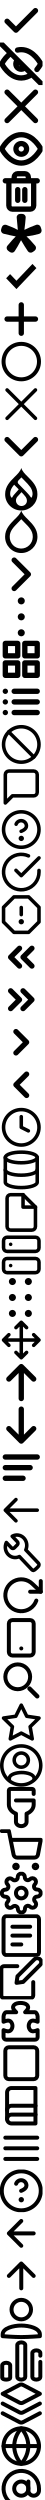
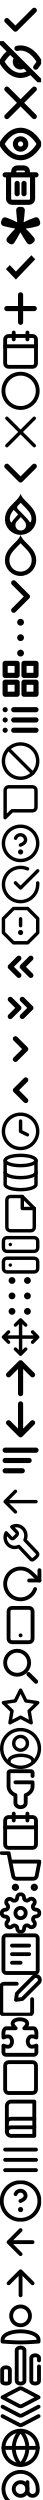
<svg xmlns="http://www.w3.org/2000/svg" xmlns:xlink="http://www.w3.org/1999/xlink">
  <symbol id="checkmark" viewBox="0 0 24 24">
    <path fill="none" stroke="currentColor" stroke-width="3" stroke-linecap="round" stroke-linejoin="round" d="M20 6L9 17l-5-5" />
  </symbol>
  <use xlink:href="#checkmark" width="24" height="24" />
  <view id="checkmark-view" viewBox="0 0 24 24" />
  <symbol id="hide" viewBox="0 0 24 24">
    <path fill="none" stroke="currentColor" stroke-width="3" stroke-linecap="round" stroke-linejoin="round" d="M17.94 17.94A10.07 10.07 0 0112 20c-7 0-11-8-11-8a18.45 18.45 0 015.06-5.94M9.9 4.24A9.12 9.12 0 0112 4c7 0 11 8 11 8a18.5 18.5 0 01-2.16 3.19m-6.72-1.07a3 3 0 11-4.24-4.24M1 1l22 22" />
  </symbol>
  <use xlink:href="#hide" y="24" width="24" height="24" />
  <view id="hide-view" viewBox="0 24 24 24" />
  <symbol id="remove" viewBox="0 0 24 24">
    <path fill="none" d="M20 4L4 20M4 4l16 16" stroke="#000" stroke-width="3" stroke-linecap="round" stroke-linejoin="round" />
  </symbol>
  <use xlink:href="#remove" y="48" width="24" height="24" />
  <view id="remove-view" viewBox="0 48 24 24" />
  <symbol id="show" viewBox="0 0 24 24">
    <path fill="none" stroke="currentColor" stroke-width="3" stroke-linecap="round" stroke-linejoin="round" d="M1 12s4-8 11-8 11 8 11 8-4 8-11 8-11-8-11-8z" />
    <circle fill="none" stroke="currentColor" stroke-width="3" stroke-linecap="round" stroke-linejoin="round" cx="12" cy="12" r="3" />
  </symbol>
  <use xlink:href="#show" y="72" width="24" height="24" />
  <view id="show-view" viewBox="0 72 24 24" />
  <symbol id="trash" viewBox="0 0 24 24">
    <path fill="none" stroke="currentColor" stroke-width="3" stroke-linecap="round" stroke-linejoin="round" d="M3 6h18m-2 0v14a2 2 0 01-2 2H7a2 2 0 01-2-2V6m3 0V4a2 2 0 012-2h4a2 2 0 012 2v2m-6 5v6m4-6v6" />
  </symbol>
  <use xlink:href="#trash" y="96" width="24" height="24" />
  <view id="trash-view" viewBox="0 96 24 24" />
  <symbol id="asterisk" viewBox="0 0 24 24">
    <path d="M2.04 11.869a1.973 1.973 0 01-1.39-2.53l.388-1.2a1.976 1.976 0 012.564-1.254c2.867 1.067 5.02 2.008 6.454 2.826-.31-2.963-.521-5.3-.633-7.013C9.35 1.584 10.245.671 11.36.671h1.172c1.129 0 2.036.933 1.96 2.06-.135 1.991-.378 4.307-.734 6.944 1.993-1.004 4.214-1.947 6.668-2.83 1.044-.376 2.182.202 2.524 1.258l.437 1.35c.338 1.045-.23 2.173-1.287 2.477a43.855 43.855 0 01-7.143 1.447c1.215 1.057 2.841 2.795 4.88 5.213a1.978 1.978 0 01-.38 2.888l-1.005.713c-.89.63-2.124.432-2.736-.472-1.14-1.684-2.421-3.75-3.843-6.2-1.316 2.507-2.515 4.58-3.596 6.212-.6.906-1.828 1.09-2.71.454l-.98-.707a1.986 1.986 0 01-.376-2.877c2.115-2.555 3.676-4.296 4.683-5.224-2.375-.459-4.66-.963-6.854-1.508z" />
  </symbol>
  <use xlink:href="#asterisk" y="120" width="24" height="24" />
  <view id="asterisk-view" viewBox="0 120 24 24" />
  <symbol id="checked" viewBox="0 0 24 24">
    <path d="M5.692 10.644l3.58 3.758 9.036-9.489 2.226 2.34L9.272 19.088l-5.806-6.103 2.226-2.34z" />
  </symbol>
  <use xlink:href="#checked" y="144" width="24" height="24" />
  <view id="checked-view" viewBox="0 144 24 24" />
  <symbol id="add" viewBox="0 0 24 24">
    <path fill="none" d="M12 4v16m-8-8h16" stroke="#000" stroke-width="3" stroke-linecap="round" stroke-linejoin="round" />
  </symbol>
  <use xlink:href="#add" y="168" width="24" height="24" />
  <view id="add-view" viewBox="0 168 24 24" />
+   <symbol id="calendar" viewBox="0 0 24 24">
+     <g fill="none" stroke="currentColor" stroke-width="2.25" stroke-linecap="round" stroke-linejoin="round">
+       <rect x="3" y="4" width="18" height="18" rx="2" ry="2" />
+       <path d="M16 2v4M8 2v4m-5 4h18" />
+     </g>
+   </symbol>
+   <use xlink:href="#calendar" y="192" width="24" height="24" />
+   <view id="calendar-view" viewBox="0 192 24 24" />
  <symbol id="circle" viewBox="0 0 24 24">
    <circle cx="12" cy="12" r="10" fill="none" stroke="currentColor" stroke-width="2.25" stroke-linecap="round" />
  </symbol>
-   <use xlink:href="#circle" y="192" width="24" height="24" />
-   <view id="circle-view" viewBox="0 192 24 24" />
+   <use xlink:href="#circle" y="216" width="24" height="24" />
+   <view id="circle-view" viewBox="0 216 24 24" />
  <symbol id="close" viewBox="0 0 24 24">
    <path fill="none" d="M20 4L4 20M4 4l16 16" stroke="#000" stroke-width="2" stroke-linecap="round" stroke-linejoin="round" />
  </symbol>
-   <use xlink:href="#close" y="216" width="24" height="24" />
-   <view id="close-view" viewBox="0 216 24 24" />
+   <use xlink:href="#close" y="240" width="24" height="24" />
+   <view id="close-view" viewBox="0 240 24 24" />
  <symbol id="drop" viewBox="0 0 24 24">
    <path fill="none" d="M4 8l8 8 8-8" stroke="#000" stroke-width="3" stroke-linecap="round" stroke-linejoin="round" />
  </symbol>
-   <use xlink:href="#drop" y="240" width="24" height="24" />
-   <view id="drop-view" viewBox="0 240 24 24" />
+   <use xlink:href="#drop" y="264" width="24" height="24" />
+   <view id="drop-view" viewBox="0 264 24 24" />
  <symbol id="drupal" viewBox="0 0 24 24">
    <path d="M15.792 5.064C14.088 3.408 12.504 1.824 12.024 0c-.48 1.824-2.064 3.408-3.768 5.064-2.496 2.496-5.352 5.352-5.352 9.648-.144 5.016 3.888 9.192 8.904 9.288 5.016.096 9.216-3.888 9.288-8.904v-.384c.048-4.296-2.808-7.152-5.304-9.648zM7.56 15.528a5.498 5.498 0 00-.696 1.128c-.048.048-.096.12-.168.12h-.048c-.216 0-.432-.384-.432-.384-.048-.096-.12-.216-.168-.312L6 15.984c-.552-1.2-.096-2.904-.096-2.904.216-.816.6-1.632 1.08-2.328.312-.432.648-.864.984-1.296l.432.432 2.04 2.064c.096.096.096.216 0 .312L8.328 14.64l-.768.888zm4.56 5.952c-1.728 0-3.168-1.416-3.12-3.168 0-.768.312-1.512.768-2.064.648-.768 1.464-1.56 2.376-2.592 1.032 1.128 1.728 1.848 2.376 2.736.048.048.096.12.12.216.336.528.552 1.128.552 1.776.072 1.728-1.344 3.096-3.072 3.096zm5.904-5.016a.497.497 0 01-.312.264h-.048a.913.913 0 01-.312-.216c-.552-.816-1.176-1.608-1.848-2.28l-.816-.864-2.76-2.856a35.757 35.757 0 01-1.632-1.68c0-.048-.048-.048-.048-.048a1.218 1.218 0 01-.216-.432v-.096c-.096-.48.096-.96.432-1.296.528-.528 1.08-1.08 1.608-1.632.552.6 1.176 1.2 1.776 1.824 1.2 1.128 2.28 2.376 3.288 3.72.816 1.176 1.248 2.496 1.248 3.936-.096.504-.168 1.104-.36 1.656z" />
  </symbol>
-   <use xlink:href="#drupal" y="264" width="24" height="24" />
-   <view id="drupal-view" viewBox="0 264 24 24" />
+   <use xlink:href="#drupal" y="288" width="24" height="24" />
+   <view id="drupal-view" viewBox="0 288 24 24" />
  <symbol id="gin" viewBox="0 0 24 24">
    <path d="M12 4.92c.6.696 1.272 1.344 1.92 1.992 2.4 2.4 4.56 4.56 4.56 7.776v.408c-.096 3.528-3 6.384-6.528 6.384h-.12c-1.728-.048-3.384-.744-4.56-1.992-1.176-1.296-1.824-2.952-1.776-4.728v-.048c0-3.216 2.256-5.4 4.56-7.776A49.835 49.835 0 0012 4.92zM12 0c-.48 1.824-2.088 3.432-3.792 5.04-2.472 2.52-5.328 5.4-5.328 9.648-.12 5.04 3.912 9.216 8.904 9.312H12c4.92 0 9-3.96 9.12-8.904v-.384c0-4.296-2.88-7.128-5.352-9.648C14.088 3.432 12.48 1.824 12 0z" />
  </symbol>
-   <use xlink:href="#gin" y="288" width="24" height="24" />
-   <view id="gin-view" viewBox="0 288 24 24" />
+   <use xlink:href="#gin" y="312" width="24" height="24" />
+   <view id="gin-view" viewBox="0 312 24 24" />
  <symbol id="handle" viewBox="0 0 24 24">
    <path fill="none" d="M8 20l8-8-8-8" stroke="#000" stroke-width="3" stroke-linecap="round" stroke-linejoin="round" />
  </symbol>
-   <use xlink:href="#handle" y="312" width="24" height="24" />
-   <view id="handle-view" viewBox="0 312 24 24" />
+   <use xlink:href="#handle" y="336" width="24" height="24" />
+   <view id="handle-view" viewBox="0 336 24 24" />
  <symbol id="more" viewBox="0 0 24 24">
    <path d="M12 13a1 1 0 100-2 1 1 0 000 2zm0-9a1 1 0 100-2 1 1 0 000 2zm0 18a1 1 0 100-2 1 1 0 000 2z" fill="none" stroke="#000" stroke-width="2" stroke-linecap="round" stroke-linejoin="round" />
  </symbol>
-   <use xlink:href="#more" y="336" width="24" height="24" />
-   <view id="more-view" viewBox="0 336 24 24" />
+   <use xlink:href="#more" y="360" width="24" height="24" />
+   <view id="more-view" viewBox="0 360 24 24" />
  <symbol id="grid" viewBox="0 0 24 24">
    <path fill="none" stroke="currentColor" stroke-width="3" stroke-linecap="round" stroke-linejoin="round" d="M3 3h7v7H3zm11 0h7v7h-7zm0 11h7v7h-7zM3 14h7v7H3z" />
  </symbol>
-   <use xlink:href="#grid" y="360" width="24" height="24" />
-   <view id="grid-view" viewBox="0 360 24 24" />
+   <use xlink:href="#grid" y="384" width="24" height="24" />
+   <view id="grid-view" viewBox="0 384 24 24" />
  <symbol id="list" viewBox="0 0 24 24">
    <path fill="none" stroke="currentColor" stroke-width="3" stroke-linecap="round" stroke-linejoin="round" d="M8 6h13M8 12h13M8 18h13M3 6h.01M3 12h.01M3 18h.01" />
  </symbol>
-   <use xlink:href="#list" y="384" width="24" height="24" />
-   <view id="list-view" viewBox="0 384 24 24" />
+   <use xlink:href="#list" y="408" width="24" height="24" />
+   <view id="list-view" viewBox="0 408 24 24" />
  <symbol id="error" viewBox="0 0 24 24">
    <circle fill="none" stroke="currentColor" stroke-width="2" stroke-linecap="round" stroke-linejoin="round" cx="12" cy="12" r="10" />
    <path fill="none" stroke="currentColor" stroke-width="2" stroke-linecap="round" stroke-linejoin="round" d="M4.93 4.93l14.14 14.14" />
  </symbol>
-   <use xlink:href="#error" y="408" width="24" height="24" />
-   <view id="error-view" viewBox="0 408 24 24" />
+   <use xlink:href="#error" y="432" width="24" height="24" />
+   <view id="error-view" viewBox="0 432 24 24" />
  <symbol id="info" viewBox="0 0 24 24">
    <path fill="none" stroke="currentColor" stroke-width="2" stroke-linecap="round" stroke-linejoin="round" d="M21 15a2 2 0 01-2 2H7l-4 4V5a2 2 0 012-2h14a2 2 0 012 2z" />
  </symbol>
-   <use xlink:href="#info" y="432" width="24" height="24" />
-   <view id="info-view" viewBox="0 432 24 24" />
+   <use xlink:href="#info" y="456" width="24" height="24" />
+   <view id="info-view" viewBox="0 456 24 24" />
  <symbol id="question" viewBox="0 0 24 24">
    <circle fill="none" stroke="currentColor" stroke-width="2" stroke-linecap="round" stroke-linejoin="round" cx="12" cy="12" r="10" />
    <path fill="none" stroke="currentColor" stroke-width="2" stroke-linecap="round" stroke-linejoin="round" d="M9.09 9a3 3 0 015.83 1c0 2-3 3-3 3" />
    <path fill="none" stroke="currentColor" stroke-width="3" stroke-linecap="round" stroke-linejoin="round" d="M12 17h.01" />
  </symbol>
-   <use xlink:href="#question" y="456" width="24" height="24" />
-   <view id="question-view" viewBox="0 456 24 24" />
+   <use xlink:href="#question" y="480" width="24" height="24" />
+   <view id="question-view" viewBox="0 480 24 24" />
  <symbol id="status" viewBox="0 0 24 24">
    <path fill="none" stroke="currentColor" stroke-width="2" stroke-linecap="round" stroke-linejoin="round" d="M22 11.08V12a10 10 0 11-5.93-9.14" />
    <path fill="none" stroke="currentColor" stroke-width="2" stroke-linecap="round" stroke-linejoin="round" d="M22 4L12 14.01l-3-3" />
  </symbol>
-   <use xlink:href="#status" y="480" width="24" height="24" />
-   <view id="status-view" viewBox="0 480 24 24" />
+   <use xlink:href="#status" y="504" width="24" height="24" />
+   <view id="status-view" viewBox="0 504 24 24" />
  <symbol id="warning" viewBox="0 0 24 24">
    <path fill="none" stroke="currentColor" stroke-width="2" stroke-linecap="round" stroke-linejoin="round" d="M7.86 2h8.28L22 7.86v8.28L16.14 22H7.86L2 16.14V7.86L7.86 2zM12 8v4" />
    <path fill="none" stroke="currentColor" stroke-width="3" stroke-linecap="round" stroke-linejoin="round" d="M12 16h.01" />
  </symbol>
-   <use xlink:href="#warning" y="504" width="24" height="24" />
-   <view id="warning-view" viewBox="0 504 24 24" />
+   <use xlink:href="#warning" y="528" width="24" height="24" />
+   <view id="warning-view" viewBox="0 528 24 24" />
  <symbol id="first" viewBox="0 0 24 24">
    <path fill="none" stroke="currentColor" stroke-width="3" stroke-linecap="round" stroke-linejoin="round" d="M11 17l-5-5 5-5m7 10l-5-5 5-5" />
  </symbol>
-   <use xlink:href="#first" y="528" width="24" height="24" />
-   <view id="first-view" viewBox="0 528 24 24" />
+   <use xlink:href="#first" y="552" width="24" height="24" />
+   <view id="first-view" viewBox="0 552 24 24" />
  <symbol id="last" viewBox="0 0 24 24">
    <path fill="none" stroke="currentColor" stroke-width="3" stroke-linecap="round" stroke-linejoin="round" d="M13 17l5-5-5-5M6 17l5-5-5-5" />
  </symbol>
-   <use xlink:href="#last" y="552" width="24" height="24" />
-   <view id="last-view" viewBox="0 552 24 24" />
+   <use xlink:href="#last" y="576" width="24" height="24" />
+   <view id="last-view" viewBox="0 576 24 24" />
  <symbol id="next" viewBox="0 0 24 24">
    <path fill="none" stroke="currentColor" stroke-width="3" stroke-linecap="round" stroke-linejoin="round" d="M9 18l6-6-6-6" />
  </symbol>
-   <use xlink:href="#next" y="576" width="24" height="24" />
-   <view id="next-view" viewBox="0 576 24 24" />
+   <use xlink:href="#next" y="600" width="24" height="24" />
+   <view id="next-view" viewBox="0 600 24 24" />
  <symbol id="prev" viewBox="0 0 24 24">
    <path fill="none" stroke="currentColor" stroke-width="3" stroke-linecap="round" stroke-linejoin="round" d="M15 18l-6-6 6-6" />
  </symbol>
-   <use xlink:href="#prev" y="600" width="24" height="24" />
-   <view id="prev-view" viewBox="0 600 24 24" />
+   <use xlink:href="#prev" y="624" width="24" height="24" />
+   <view id="prev-view" viewBox="0 624 24 24" />
  <symbol id="clock" viewBox="0 0 24 24">
    <circle fill="none" stroke="currentColor" stroke-width="2" stroke-linecap="round" stroke-linejoin="round" cx="12" cy="12" r="10" />
    <path fill="none" stroke="currentColor" stroke-width="2" stroke-linecap="round" stroke-linejoin="round" d="M12 6v6l4 2" />
  </symbol>
-   <use xlink:href="#clock" y="624" width="24" height="24" />
-   <view id="clock-view" viewBox="0 624 24 24" />
+   <use xlink:href="#clock" y="648" width="24" height="24" />
+   <view id="clock-view" viewBox="0 648 24 24" />
  <symbol id="database" viewBox="0 0 24 24">
    <ellipse fill="none" stroke="currentColor" stroke-width="2" stroke-linecap="round" stroke-linejoin="round" cx="12" cy="5" rx="9" ry="3" />
    <path fill="none" stroke="currentColor" stroke-width="2" stroke-linecap="round" stroke-linejoin="round" d="M21 12c0 1.66-4 3-9 3s-9-1.34-9-3" />
    <path fill="none" stroke="currentColor" stroke-width="2" stroke-linecap="round" stroke-linejoin="round" d="M3 5v14c0 1.66 4 3 9 3s9-1.34 9-3V5" />
  </symbol>
-   <use xlink:href="#database" y="648" width="24" height="24" />
-   <view id="database-view" viewBox="0 648 24 24" />
+   <use xlink:href="#database" y="672" width="24" height="24" />
+   <view id="database-view" viewBox="0 672 24 24" />
  <symbol id="php" viewBox="0 0 24 24">
    <path fill="none" stroke="currentColor" stroke-width="2" stroke-linecap="round" stroke-linejoin="round" d="M13 2H6a2 2 0 00-2 2v16a2 2 0 002 2h12a2 2 0 002-2V9z" />
    <path fill="none" stroke="currentColor" stroke-width="2" stroke-linecap="round" stroke-linejoin="round" d="M13 2v7h7" />
  </symbol>
-   <use xlink:href="#php" y="672" width="24" height="24" />
-   <view id="php-view" viewBox="0 672 24 24" />
+   <use xlink:href="#php" y="696" width="24" height="24" />
+   <view id="php-view" viewBox="0 696 24 24" />
  <symbol id="server" viewBox="0 0 24 24">
    <rect fill="none" stroke="currentColor" stroke-width="2" stroke-linecap="round" stroke-linejoin="round" x="2" y="2" width="20" height="8" rx="2" ry="2" />
    <rect fill="none" stroke="currentColor" stroke-width="2" stroke-linecap="round" stroke-linejoin="round" x="2" y="14" width="20" height="8" rx="2" ry="2" />
    <path fill="none" stroke="currentColor" stroke-width="2" stroke-linecap="round" stroke-linejoin="round" d="M6 6h.01M6 18h.01" />
  </symbol>
-   <use xlink:href="#server" y="696" width="24" height="24" />
-   <view id="server-view" viewBox="0 696 24 24" />
+   <use xlink:href="#server" y="720" width="24" height="24" />
+   <view id="server-view" viewBox="0 720 24 24" />
  <symbol id="drag-dots" viewBox="0 0 24 24">
    <path d="M7 13a1 1 0 100-2 1 1 0 000 2zm0-9a1 1 0 100-2 1 1 0 000 2zm0 18a1 1 0 100-2 1 1 0 000 2zm9-9a1 1 0 100-2 1 1 0 000 2zm0-9a1 1 0 100-2 1 1 0 000 2zm0 18a1 1 0 100-2 1 1 0 000 2z" fill="none" stroke="currentColor" stroke-width="2" stroke-linecap="round" stroke-linejoin="round" />
  </symbol>
-   <use xlink:href="#drag-dots" y="720" width="24" height="24" />
-   <view id="drag-dots-view" viewBox="0 720 24 24" />
+   <use xlink:href="#drag-dots" y="744" width="24" height="24" />
+   <view id="drag-dots-view" viewBox="0 744 24 24" />
  <symbol id="drag" viewBox="0 0 24 24">
    <path fill="none" stroke="currentColor" stroke-width="2" stroke-linecap="round" stroke-linejoin="round" d="M5 9l-3 3 3 3M9 5l3-3 3 3m0 14l-3 3-3-3M19 9l3 3-3 3M2 12h20M12 2v20" />
  </symbol>
-   <use xlink:href="#drag" y="744" width="24" height="24" />
-   <view id="drag-view" viewBox="0 744 24 24" />
+   <use xlink:href="#drag" y="768" width="24" height="24" />
+   <view id="drag-view" viewBox="0 768 24 24" />
  <symbol id="sort-asc" viewBox="0 0 24 24">
    <path fill="none" d="M12 21V3m-7 7l7-7 7 7" stroke="#000" stroke-width="3" stroke-linecap="round" stroke-linejoin="round" />
  </symbol>
-   <use xlink:href="#sort-asc" y="768" width="24" height="24" />
-   <view id="sort-asc-view" viewBox="0 768 24 24" />
+   <use xlink:href="#sort-asc" y="792" width="24" height="24" />
+   <view id="sort-asc-view" viewBox="0 792 24 24" />
  <symbol id="sort-desc" viewBox="0 0 24 24">
    <path fill="none" d="M12 3v18m7-7l-7 7-7-7" stroke="#000" stroke-width="3" stroke-linecap="round" stroke-linejoin="round" />
  </symbol>
-   <use xlink:href="#sort-desc" y="792" width="24" height="24" />
-   <view id="sort-desc-view" viewBox="0 792 24 24" />
+   <use xlink:href="#sort-desc" y="816" width="24" height="24" />
+   <view id="sort-desc-view" viewBox="0 816 24 24" />
  <symbol id="sort" viewBox="0 0 24 24">
    <path fill="none" d="M3 12h14M3 6h18M3 18h10" stroke="#000" stroke-width="3" stroke-linecap="round" stroke-linejoin="round" />
  </symbol>
-   <use xlink:href="#sort" y="816" width="24" height="24" />
-   <view id="sort-view" viewBox="0 816 24 24" />
+   <use xlink:href="#sort" y="840" width="24" height="24" />
+   <view id="sort-view" viewBox="0 840 24 24" />
  <symbol id="backtosite" viewBox="0 0 24 24">
    <path fill="none" d="M21 12H3m6 6l-6-6 6-6" stroke="#000" stroke-width="2" stroke-linecap="round" stroke-linejoin="round" />
  </symbol>
-   <use xlink:href="#backtosite" y="840" width="24" height="24" />
-   <view id="backtosite-view" viewBox="0 840 24 24" />
+   <use xlink:href="#backtosite" y="864" width="24" height="24" />
+   <view id="backtosite-view" viewBox="0 864 24 24" />
  <symbol id="devel" viewBox="0 0 24 24">
    <path fill="none" clip-rule="evenodd" d="M4.63 13.01c-1.695-1.787-2.114-4.52-1.04-6.78l2.839 2.995a1.156 1.156 0 001.696 0l1.64-1.675a1.3 1.3 0 00.352-.896c0-.337-.126-.659-.352-.896l-2.88-3.04c2.116-1.22 4.734-.86 6.484.888 1.75 1.749 2.233 4.489 1.196 6.785l7.073 7.462c.232.245.362.576.362.922 0 .345-.13.677-.362.92l-.873.923C20.534 20.863 19.22 22 18.892 22c-.327 0-.641-.137-.873-.382l-7.067-7.461c-2.125 1.07-4.658.61-6.323-1.147z" stroke="#000" stroke-width="2" stroke-linecap="round" stroke-linejoin="round" />
  </symbol>
-   <use xlink:href="#devel" y="864" width="24" height="24" />
-   <view id="devel-view" viewBox="0 864 24 24" />
+   <use xlink:href="#devel" y="888" width="24" height="24" />
+   <view id="devel-view" viewBox="0 888 24 24" />
  <symbol id="rebuild-cache" viewBox="0 0 24 24">
    <path fill="none" stroke="currentColor" stroke-width="2.25" stroke-linecap="round" stroke-linejoin="round" d="M23 4v6h-6" />
    <path fill="none" stroke="currentColor" stroke-width="2.25" stroke-linecap="round" stroke-linejoin="round" d="M20.49 15a9 9 0 11-2.12-9.36L23 10" />
  </symbol>
-   <use xlink:href="#rebuild-cache" y="888" width="24" height="24" />
-   <view id="rebuild-cache-view" viewBox="0 888 24 24" />
+   <use xlink:href="#rebuild-cache" y="912" width="24" height="24" />
+   <view id="rebuild-cache-view" viewBox="0 912 24 24" />
  <symbol id="responsive-preview" viewBox="0 0 24 24">
    <rect fill="none" stroke="currentColor" stroke-width="2.25" stroke-linecap="round" stroke-linejoin="round" x="5" y="2" width="14" height="20" rx="2" ry="2" />
    <path fill="none" stroke="currentColor" stroke-width="2.25" stroke-linecap="round" stroke-linejoin="round" d="M12 18h.01" />
  </symbol>
-   <use xlink:href="#responsive-preview" y="912" width="24" height="24" />
-   <view id="responsive-preview-view" viewBox="0 912 24 24" />
+   <use xlink:href="#responsive-preview" y="936" width="24" height="24" />
+   <view id="responsive-preview-view" viewBox="0 936 24 24" />
  <symbol id="search" viewBox="0 0 24 24">
    <path fill="none" d="M10 17a7 7 0 100-14 7 7 0 000 14z" stroke="#000" stroke-width="2.25" stroke-linecap="round" stroke-linejoin="round" />
    <path fill="none" d="M21 21l-4.35-4.35" stroke="#000" stroke-width="2.5" stroke-linecap="round" stroke-linejoin="round" />
  </symbol>
-   <use xlink:href="#search" y="936" width="24" height="24" />
-   <view id="search-view" viewBox="0 936 24 24" />
+   <use xlink:href="#search" y="960" width="24" height="24" />
+   <view id="search-view" viewBox="0 960 24 24" />
  <symbol id="shortcut" viewBox="0 0 24 24">
    <path fill="none" stroke="currentColor" stroke-width="2" stroke-linecap="round" stroke-linejoin="round" d="M12 2l3.09 6.26L22 9.27l-5 4.87 1.18 6.88L12 17.77l-6.18 3.25L7 14.14 2 9.27l6.91-1.01L12 2z" />
  </symbol>
-   <use xlink:href="#shortcut" y="960" width="24" height="24" />
-   <view id="shortcut-view" viewBox="0 960 24 24" />
+   <use xlink:href="#shortcut" y="984" width="24" height="24" />
+   <view id="shortcut-view" viewBox="0 984 24 24" />
  <symbol id="user" viewBox="0 0 24 24">
    <path fill="none" clip-rule="evenodd" d="M12 13a4 4 0 100-8 4 4 0 000 8z" stroke="#000" stroke-width="2" stroke-linecap="round" stroke-linejoin="round" />
    <path fill="none" d="M5.25 20v-.667C5.25 17 9.314 16 12.25 16s7 1 7 3.333V20" stroke="#000" stroke-width="2" stroke-linecap="round" stroke-linejoin="round" />
    <path fill="none" d="M23 12c0 6.075-4.925 11-11 11S1 18.075 1 12 5.925 1 12 1s11 4.925 11 11z" stroke="#000" stroke-width="2" stroke-linecap="round" stroke-linejoin="round" />
  </symbol>
-   <use xlink:href="#user" y="984" width="24" height="24" />
-   <view id="user-view" viewBox="0 984 24 24" />
+   <use xlink:href="#user" y="1008" width="24" height="24" />
+   <view id="user-view" viewBox="0 1008 24 24" />
  <symbol id="appearance" viewBox="0 0 24 24">
-     <path fill="none" d="M9 7.75h10m0-3.673v-2.02c0-.445-.448-.807-1-.807H6c-.552 0-1 .362-1 .808v8.077c.004 2.175 1.562 4.153 4 5.077v4.615c0 1.338 1.343 2.423 3 2.423s3-1.085 3-2.423v-4.615c2.438-.924 3.997-2.902 4-5.077V7.75" stroke="#000" stroke-width="2.25" stroke-linecap="round" stroke-linejoin="round" />
-   </symbol>
-   <use xlink:href="#appearance" y="1008" width="24" height="24" />
-   <view id="appearance-view" viewBox="0 1008 24 24" />
+     <path fill="none" d="M9 7.75h10m0-3.673v-2.02c0-.445-.448-.807-1-.807H6c-.552 0-1 .362-1 .808v8.077c.004 2.175 1.562 4.153 4 5.077v4.615c0 1.338 1.343 2.423 3 2.423s3-1.085 3-2.423v-4.615c2.438-.924 3.997-2.902 4-5.077V7.75" stroke="currentColor" stroke-width="2.25" stroke-linecap="round" stroke-linejoin="round" />
+   </symbol>
+   <use xlink:href="#appearance" y="1032" width="24" height="24" />
+   <view id="appearance-view" viewBox="0 1032 24 24" />
+   <symbol id="bat" viewBox="0 0 24 24">
+     <g fill="none" stroke="currentColor" stroke-width="2.25" stroke-linecap="round" stroke-linejoin="round">
+       <rect x="3" y="4" width="18" height="18" rx="2" ry="2" />
+       <path d="M16 2v4M8 2v4m-5 4h18" />
+     </g>
+   </symbol>
+   <use xlink:href="#bat" y="1056" width="24" height="24" />
+   <view id="bat-view" viewBox="0 1056 24 24" />
  <symbol id="commerce" viewBox="0 0 24 24">
    <circle fill="none" stroke="currentColor" stroke-width="2.25" stroke-linecap="round" stroke-linejoin="round" cx="9" cy="21" r="1" />
    <circle fill="none" stroke="currentColor" stroke-width="2.25" stroke-linecap="round" stroke-linejoin="round" cx="20" cy="21" r="1" />
    <path fill="none" stroke="currentColor" stroke-width="2.25" stroke-linecap="round" stroke-linejoin="round" d="M1 1h4l2.68 13.39a2 2 0 002 1.61h9.72a2 2 0 002-1.61L23 6H6" />
  </symbol>
-   <use xlink:href="#commerce" y="1032" width="24" height="24" />
-   <view id="commerce-view" viewBox="0 1032 24 24" />
+   <use xlink:href="#commerce" y="1080" width="24" height="24" />
+   <view id="commerce-view" viewBox="0 1080 24 24" />
  <symbol id="config" viewBox="0 0 24 24">
    <circle fill="none" stroke="currentColor" stroke-width="2.25" stroke-linecap="round" stroke-linejoin="round" cx="12" cy="12" r="3" />
    <path fill="none" stroke="currentColor" stroke-width="2.25" stroke-linecap="round" stroke-linejoin="round" d="M19.4 15a1.65 1.65 0 00.33 1.82l.06.06a2 2 0 010 2.83 2 2 0 01-2.83 0l-.06-.06a1.65 1.65 0 00-1.82-.33 1.65 1.65 0 00-1 1.51V21a2 2 0 01-2 2 2 2 0 01-2-2v-.09A1.65 1.65 0 009 19.4a1.65 1.65 0 00-1.82.33l-.06.06a2 2 0 01-2.83 0 2 2 0 010-2.83l.06-.06a1.65 1.65 0 00.33-1.82 1.65 1.65 0 00-1.51-1H3a2 2 0 01-2-2 2 2 0 012-2h.09A1.65 1.65 0 004.6 9a1.65 1.65 0 00-.33-1.82l-.06-.06a2 2 0 010-2.83 2 2 0 012.83 0l.06.06a1.65 1.65 0 001.82.33H9a1.65 1.65 0 001-1.51V3a2 2 0 012-2 2 2 0 012 2v.09a1.65 1.65 0 001 1.51 1.65 1.65 0 001.82-.33l.06-.06a2 2 0 012.83 0 2 2 0 010 2.83l-.06.06a1.65 1.65 0 00-.33 1.82V9a1.65 1.65 0 001.51 1H21a2 2 0 012 2 2 2 0 01-2 2h-.09a1.65 1.65 0 00-1.51 1z" />
  </symbol>
-   <use xlink:href="#config" y="1056" width="24" height="24" />
-   <view id="config-view" viewBox="0 1056 24 24" />
+   <use xlink:href="#config" y="1104" width="24" height="24" />
+   <view id="config-view" viewBox="0 1104 24 24" />
  <symbol id="content" viewBox="0 0 24 24">
    <path d="M3.667 23h16.666C21.444 23 22 22.436 22 21.308V2.692C22 1.758 21.254 1 20.333 1H3.667C2.747 1 2 1.758 2 2.692v18.616C2 22.242 2.746 23 3.667 23zM7 17h5m-5-5h10M7 7h10" fill="none" stroke="currentColor" stroke-width="2.25" stroke-linecap="round" stroke-linejoin="round" />
  </symbol>
-   <use xlink:href="#content" y="1080" width="24" height="24" />
-   <view id="content-view" viewBox="0 1080 24 24" />
+   <use xlink:href="#content" y="1128" width="24" height="24" />
+   <view id="content-view" viewBox="0 1128 24 24" />
  <symbol id="edit" viewBox="0 0 24 24">
    <path fill="none" clip-rule="evenodd" d="M13.045 14.136l-3.712.531.53-3.713 9.546-9.546a2.25 2.25 0 113.182 3.182l-9.546 9.546z" stroke="#000" stroke-width="2.25" stroke-linecap="round" stroke-linejoin="round" />
    <path fill="none" d="M18.75 14.25v7.5a1.5 1.5 0 01-1.5 1.5h-15a1.5 1.5 0 01-1.5-1.5v-15a1.5 1.5 0 011.5-1.5h7.5" stroke="#000" stroke-width="2.25" stroke-linecap="round" stroke-linejoin="round" />
  </symbol>
-   <use xlink:href="#edit" y="1104" width="24" height="24" />
-   <view id="edit-view" viewBox="0 1104 24 24" />
+   <use xlink:href="#edit" y="1152" width="24" height="24" />
+   <view id="edit-view" viewBox="0 1152 24 24" />
  <symbol id="extend" viewBox="0 0 24 24">
    <path fill="none" d="M19.765 22.719l-8.151-.002H3.462a1.46 1.46 0 01-1.46-1.46v-3.913c1.526.621 3.278 1.157 4.278-.152 1-1.308 1-3.124 0-4.432-1-1.309-2.752-.772-4.277-.151L2 9.693c0-.807.654-2.46 1.46-2.46h5.654C7.688 5.806 6.606 4.495 8.032 3.069c1.426-1.425 5.737-1.425 7.163 0 1.425 1.426.412 2.737-1.014 4.163h5.585c.806 0 1.46 1.653 1.46 2.459l-.004 2.916c-1.525-.62-3.277-1.157-4.277.152a3.65 3.65 0 000 4.433c1 1.308 2.751.772 4.276.15l.004 3.917a1.46 1.46 0 01-1.46 1.46z" stroke="#000" stroke-width="2.25" stroke-linecap="round" stroke-linejoin="round" />
  </symbol>
-   <use xlink:href="#extend" y="1128" width="24" height="24" />
-   <view id="extend-view" viewBox="0 1128 24 24" />
+   <use xlink:href="#extend" y="1176" width="24" height="24" />
+   <view id="extend-view" viewBox="0 1176 24 24" />
  <symbol id="fallback" viewBox="0 0 24 24">
    <rect fill="none" stroke="currentColor" stroke-width="2.25" stroke-linecap="round" x="3" y="3" width="18" height="18" rx="2" ry="2" />
  </symbol>
-   <use xlink:href="#fallback" y="1152" width="24" height="24" />
-   <view id="fallback-view" viewBox="0 1152 24 24" />
+   <use xlink:href="#fallback" y="1200" width="24" height="24" />
+   <view id="fallback-view" viewBox="0 1200 24 24" />
  <symbol id="group" viewBox="0 0 24 24">
    <path fill="none" d="M4 19.5A2.5 2.5 0 016.5 17H20M4 14.5A2.5 2.5 0 016.5 12H20" stroke="#000" stroke-width="2.25" stroke-linecap="round" stroke-linejoin="round" />
    <path fill="none" d="M6.5 2H20v20H6.5A2.5 2.5 0 014 19.5v-15A2.5 2.5 0 016.5 2v0z" stroke="#000" stroke-width="2.25" stroke-linecap="round" stroke-linejoin="round" />
  </symbol>
-   <use xlink:href="#group" y="1176" width="24" height="24" />
-   <view id="group-view" viewBox="0 1176 24 24" />
+   <use xlink:href="#group" y="1224" width="24" height="24" />
+   <view id="group-view" viewBox="0 1224 24 24" />
  <symbol id="hamburger" viewBox="0 0 24 24">
    <path fill="none" stroke="currentColor" stroke-width="2.25" stroke-linecap="round" stroke-linejoin="round" d="M3 12h18M3 6h18M3 18h18" />
  </symbol>
-   <use xlink:href="#hamburger" y="1200" width="24" height="24" />
-   <view id="hamburger-view" viewBox="0 1200 24 24" />
+   <use xlink:href="#hamburger" y="1248" width="24" height="24" />
+   <view id="hamburger-view" viewBox="0 1248 24 24" />
  <symbol id="help" viewBox="0 0 24 24">
    <path fill="none" d="M23 12c0 6.075-4.925 11-11 11S1 18.075 1 12 5.925 1 12 1s11 4.925 11 11z" stroke="#000" stroke-width="2.25" stroke-linecap="round" stroke-linejoin="round" />
    <path fill="none" d="M9.09 8a3 3 0 015.83 1c0 2-3 3-3 3" stroke="#000" stroke-width="2.25" stroke-linecap="round" stroke-linejoin="round" />
    <path fill="none" d="M12 17h.01" stroke="#000" stroke-width="3" stroke-linecap="round" stroke-linejoin="round" />
  </symbol>
-   <use xlink:href="#help" y="1224" width="24" height="24" />
-   <view id="help-view" viewBox="0 1224 24 24" />
+   <use xlink:href="#help" y="1272" width="24" height="24" />
+   <view id="help-view" viewBox="0 1272 24 24" />
  <symbol id="nav-toggle-toleft" viewBox="0 0 24 24">
    <path fill="none" stroke="currentColor" stroke-width="2.25" stroke-linecap="round" stroke-linejoin="round" d="M19 12H5m7 7l-7-7 7-7" />
  </symbol>
-   <use xlink:href="#nav-toggle-toleft" y="1248" width="24" height="24" />
-   <view id="nav-toggle-toleft-view" viewBox="0 1248 24 24" />
+   <use xlink:href="#nav-toggle-toleft" y="1296" width="24" height="24" />
+   <view id="nav-toggle-toleft-view" viewBox="0 1296 24 24" />
  <symbol id="nav-toggle-totop" viewBox="0 0 24 24">
    <path fill="none" stroke="currentColor" stroke-width="2.25" stroke-linecap="round" stroke-linejoin="round" d="M12 19V5m-7 7l7-7 7 7" />
  </symbol>
-   <use xlink:href="#nav-toggle-totop" y="1272" width="24" height="24" />
-   <view id="nav-toggle-totop-view" viewBox="0 1272 24 24" />
+   <use xlink:href="#nav-toggle-totop" y="1320" width="24" height="24" />
+   <view id="nav-toggle-totop-view" viewBox="0 1320 24 24" />
  <symbol id="people" viewBox="0 0 24 24">
    <path fill="none" clip-rule="evenodd" d="M12 12.5a5.5 5.5 0 100-11 5.5 5.5 0 000 11z" stroke="#000" stroke-width="2.25" stroke-linecap="round" stroke-linejoin="round" />
    <path fill="none" d="M1.5 22v-1c0-3.5 6.096-5 10.5-5s10.5 1.5 10.5 5v1m0 0s-6.395.5-10.5.5S1.5 22 1.5 22" stroke="#000" stroke-width="2.25" stroke-linecap="round" stroke-linejoin="round" />
  </symbol>
-   <use xlink:href="#people" y="1296" width="24" height="24" />
-   <view id="people-view" viewBox="0 1296 24 24" />
+   <use xlink:href="#people" y="1344" width="24" height="24" />
+   <view id="people-view" viewBox="0 1344 24 24" />
  <symbol id="reports" viewBox="0 0 24 24">
    <path fill="none" d="M5.75 14.5v6.991c.001.268-.199.518-.532.667-1.04.462-2.395.462-3.436 0-.333-.149-.533-.4-.532-.667V14.5m4.5 0c0-.828-1.007-1.5-2.25-1.5s-2.25.672-2.25 1.5m13-11.5v17.985a1.2 1.2 0 01-.532 1 3.1 3.1 0 01-3.436 0 1.2 1.2 0 01-.532-1V3m4.5 0c0-.828-1.007-1.5-2.25-1.5S9.75 2.172 9.75 3m13 4.5V9m-4.5-1.5v13.557c-.001.383.199.74.532.953a3.23 3.23 0 003.436 0 1.13 1.13 0 00.532-.953V12.5m0-5c0-.828-1.007-1.5-2.25-1.5s-2.25.672-2.25 1.5" stroke="#000" stroke-width="2.25" stroke-linecap="round" stroke-linejoin="round" />
  </symbol>
-   <use xlink:href="#reports" y="1320" width="24" height="24" />
-   <view id="reports-view" viewBox="0 1320 24 24" />
+   <use xlink:href="#reports" y="1368" width="24" height="24" />
+   <view id="reports-view" viewBox="0 1368 24 24" />
  <symbol id="structure" viewBox="0 0 24 24">
    <path fill="none" d="M12.928 1.486a2 2 0 00-1.856 0L1.5 6.5l9.572 5.014a2 2 0 001.856 0L22.5 6.5l-9.572-5.014zM1.5 12l9.572 5.014a2 2 0 001.856 0L22.5 12m-21 5.5l9.572 5.014a2 2 0 001.856 0L22.5 17.5" stroke="#000" stroke-width="2.25" stroke-linecap="round" stroke-linejoin="round" />
  </symbol>
-   <use xlink:href="#structure" y="1344" width="24" height="24" />
-   <view id="structure-view" viewBox="0 1344 24 24" />
+   <use xlink:href="#structure" y="1392" width="24" height="24" />
+   <view id="structure-view" viewBox="0 1392 24 24" />
  <symbol id="tmgmt" viewBox="0 0 24 24">
    <circle fill="none" stroke="currentColor" stroke-width="2.25" stroke-linecap="round" stroke-linejoin="round" cx="12" cy="12" r="10" />
    <path fill="none" stroke="currentColor" stroke-width="2.25" stroke-linecap="round" stroke-linejoin="round" d="M2 12h20M12 2a15.3 15.3 0 014 10 15.3 15.3 0 01-4 10 15.3 15.3 0 01-4-10 15.3 15.3 0 014-10z" />
  </symbol>
-   <use xlink:href="#tmgmt" y="1368" width="24" height="24" />
-   <view id="tmgmt-view" viewBox="0 1368 24 24" />
+   <use xlink:href="#tmgmt" y="1416" width="24" height="24" />
+   <view id="tmgmt-view" viewBox="0 1416 24 24" />
  <symbol id="webform" viewBox="0 0 24 24">
    <path d="M12 16a4 4 0 100-8 4 4 0 000 8z" stroke="currentColor" stroke-width="2.25" stroke-linecap="round" stroke-linejoin="round" fill="none" />
    <path d="M16 8v5a3 3 0 006 0v-1a10 10 0 10-3.92 7.94" stroke="currentColor" stroke-width="2.25" stroke-linecap="round" stroke-linejoin="round" fill="none" />
  </symbol>
-   <use xlink:href="#webform" y="1392" width="24" height="24" />
-   <view id="webform-view" viewBox="0 1392 24 24" />
+   <use xlink:href="#webform" y="1440" width="24" height="24" />
+   <view id="webform-view" viewBox="0 1440 24 24" />
</svg>
